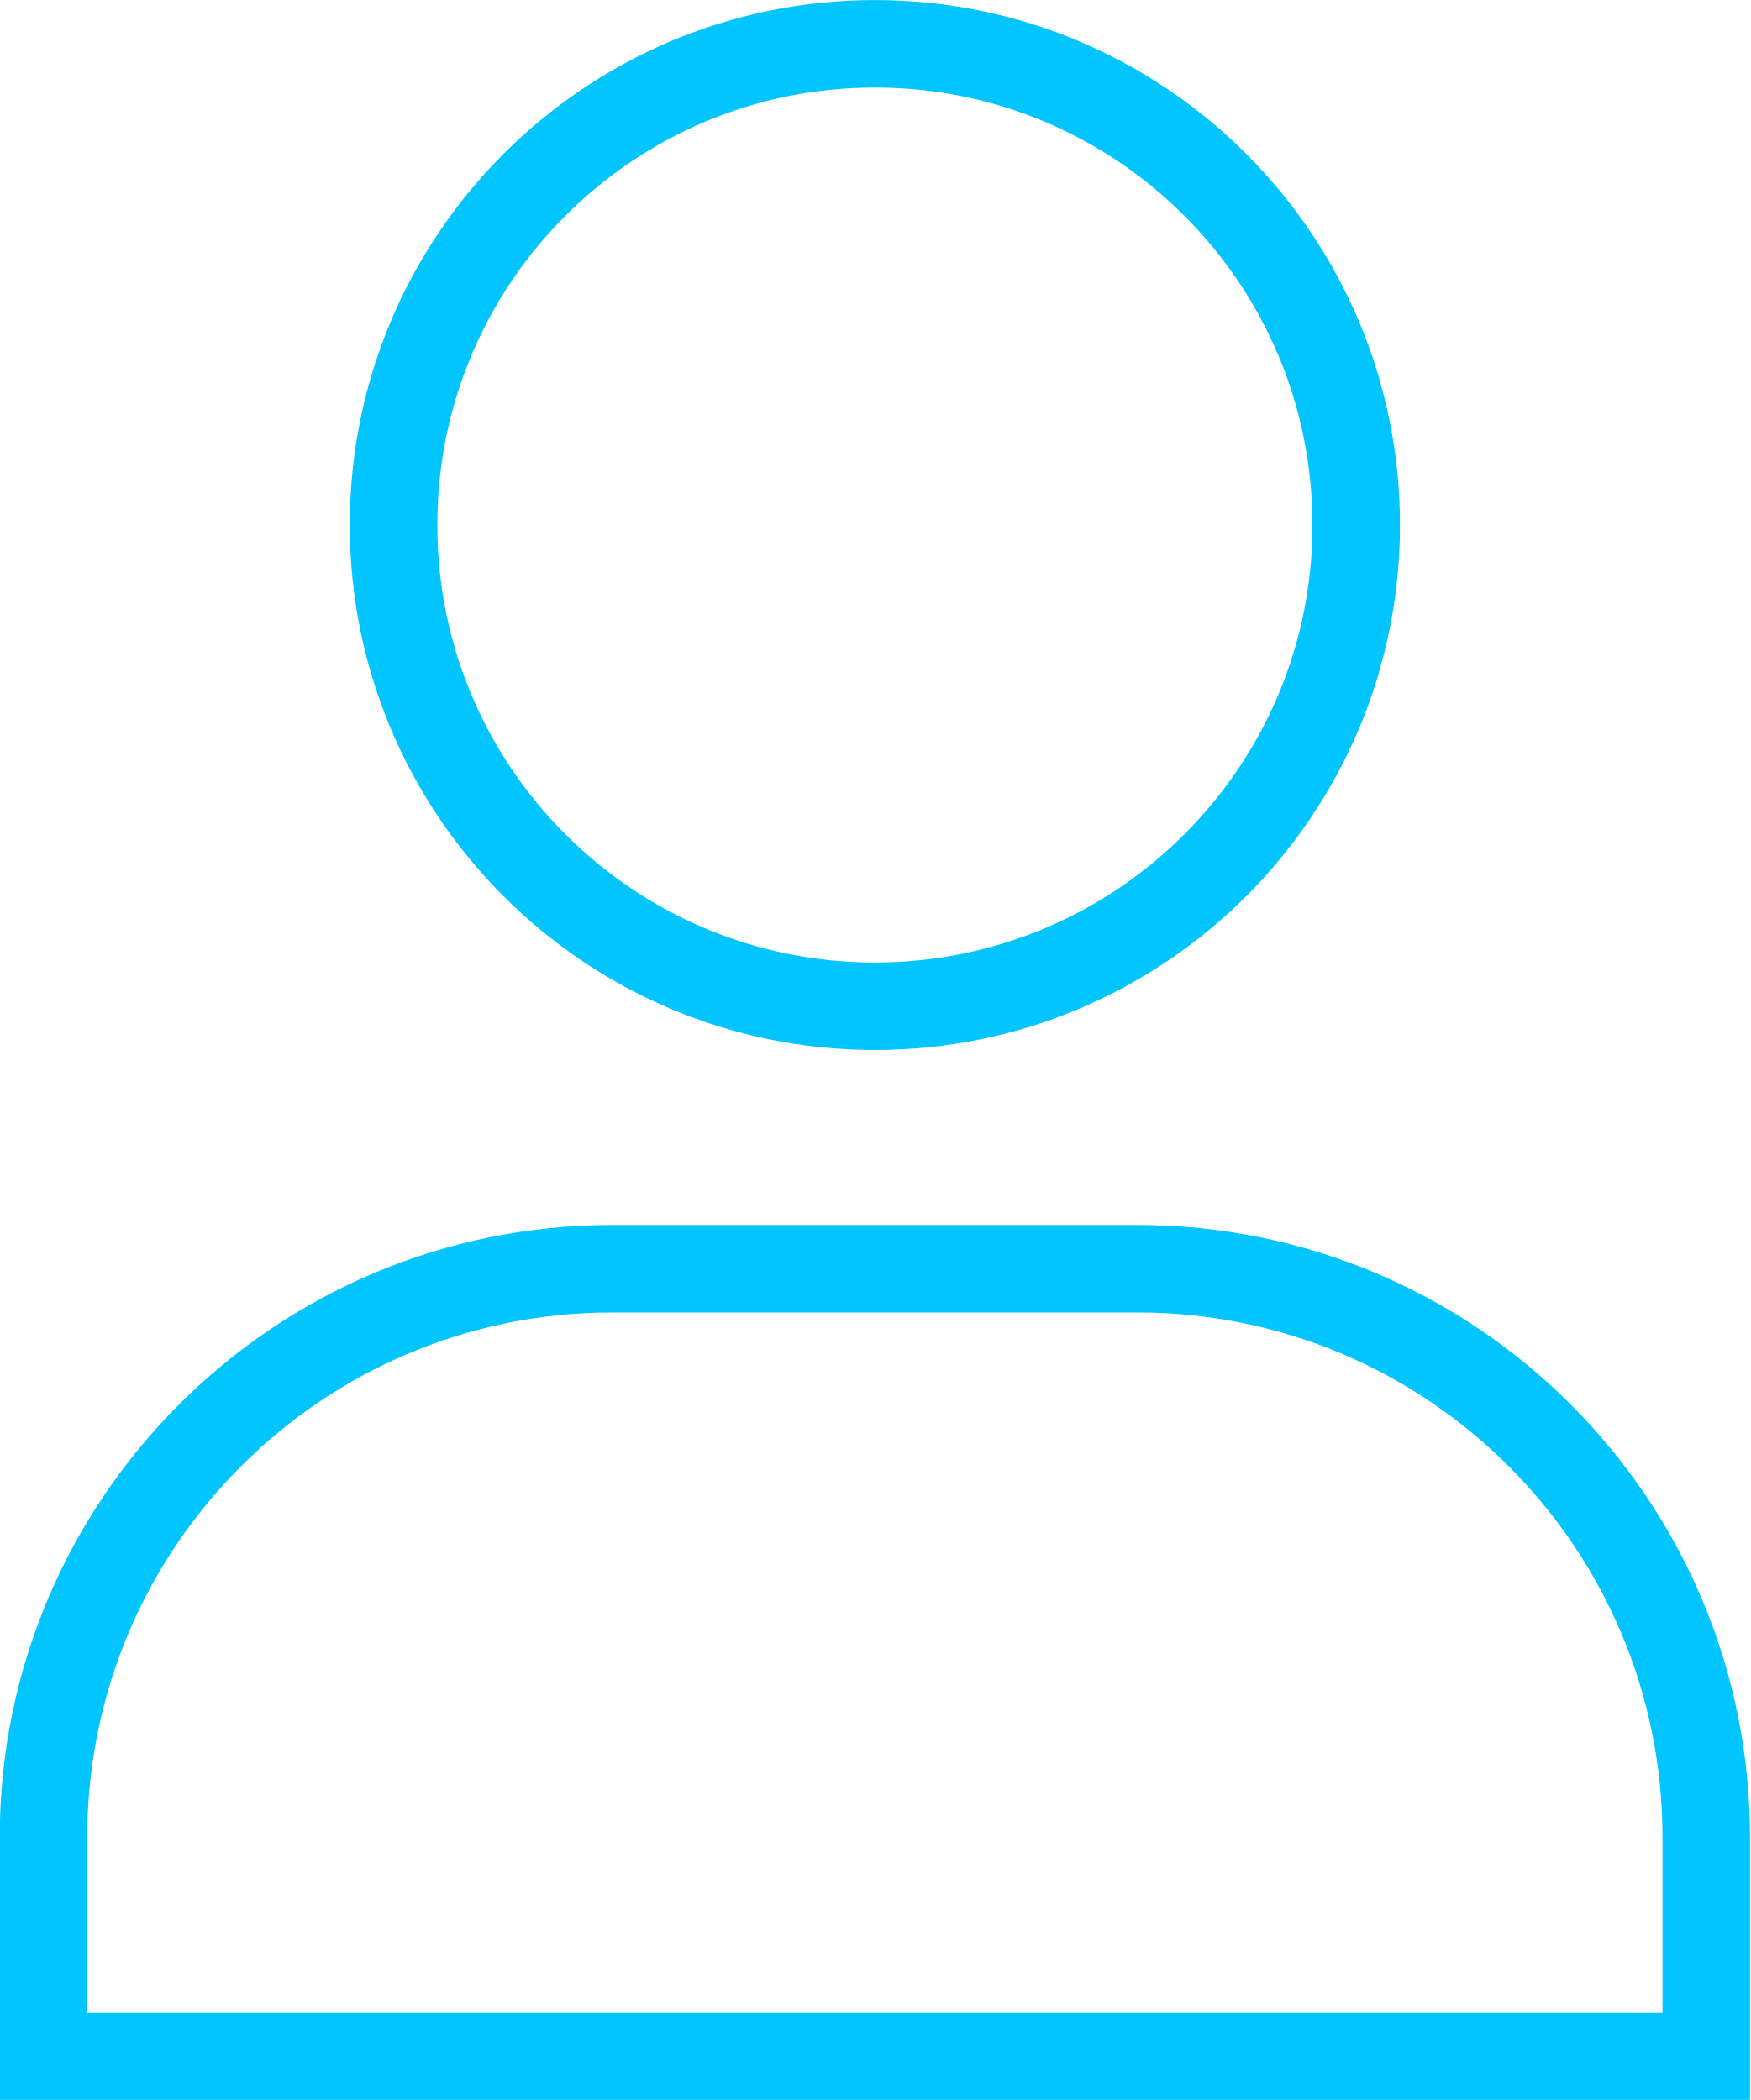
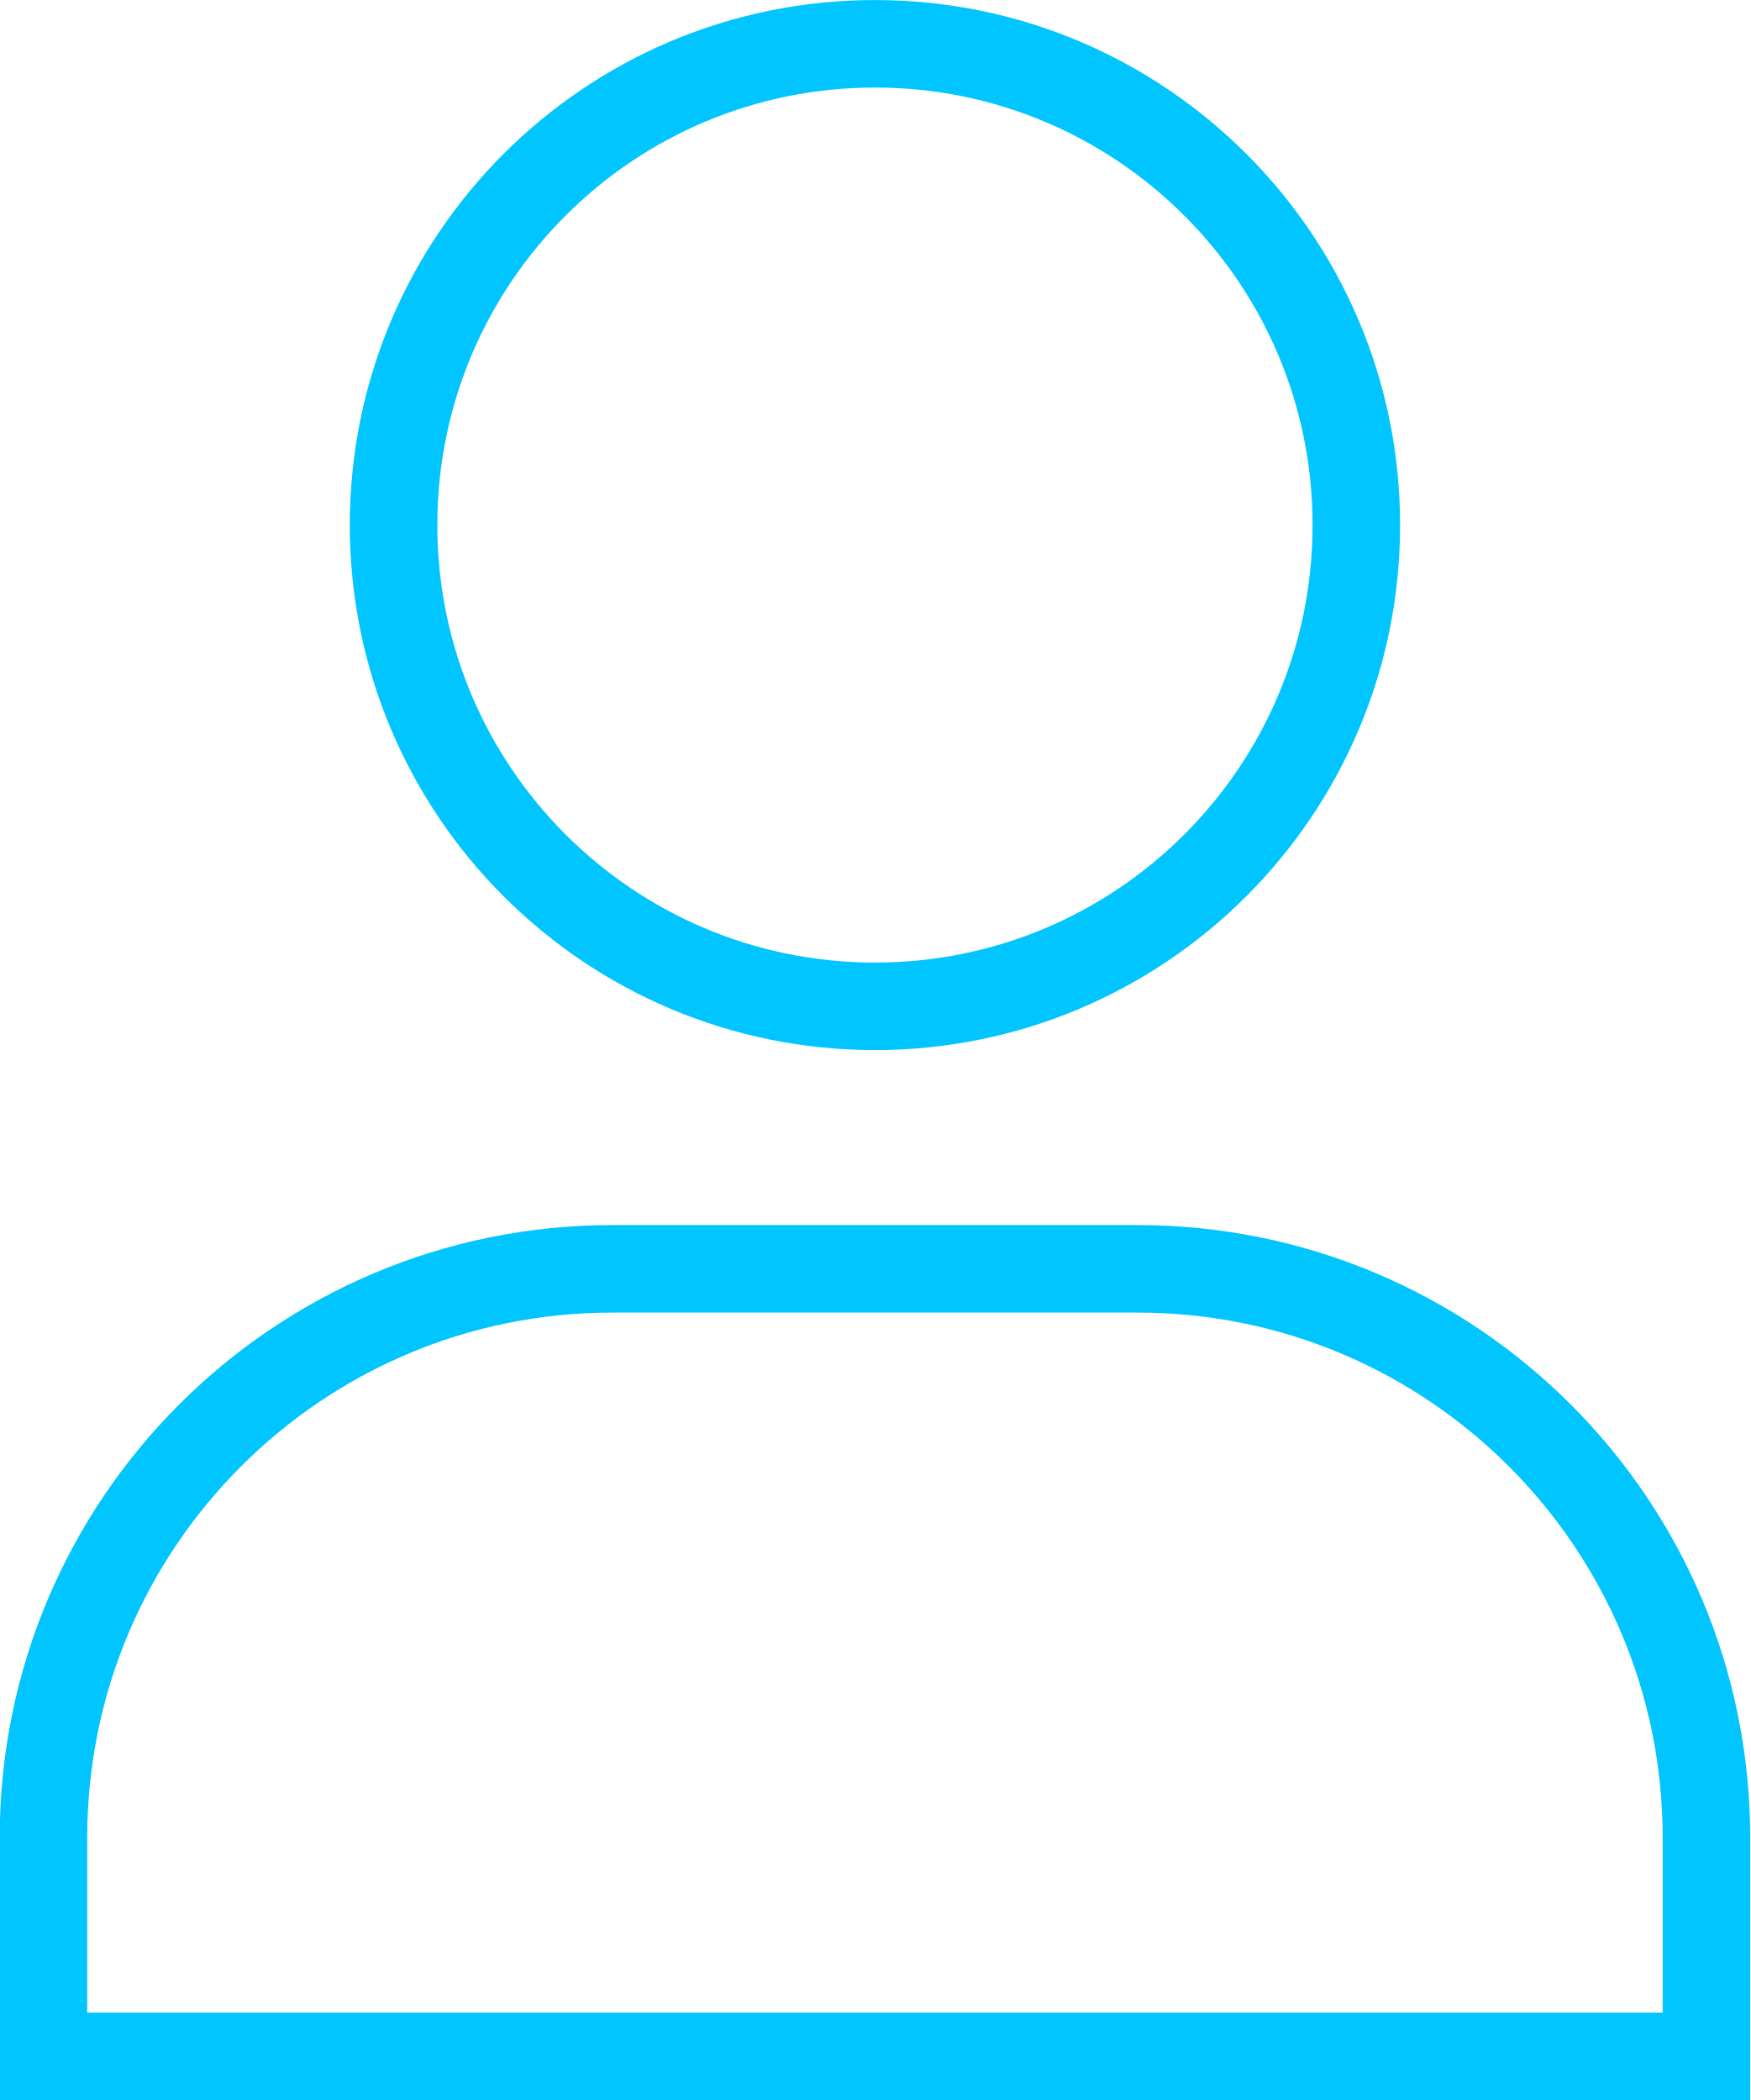
- <svg xmlns="http://www.w3.org/2000/svg" viewBox="0 0 5.292 6.35" height="24" width="20">
-   <g transform="matrix(.26458 0 0 .26458 -.53 0)" fill="none" stroke="#00c5ff">
-     <path d="M2.5 21A6.5 6.5 0 019 14.5h6a6.5 6.5 0 016.5 6.5v2.5h-19z" />
-     <circle cx="12" cy="6" r="5.5" />
+ <svg xmlns="http://www.w3.org/2000/svg" width="19.998" height="23.998" version="1.1" viewBox="0 0 5.291 6.349" xml:space="preserve">
+   <g transform="translate(-106.5 -141.4)">
+     <g transform="matrix(.26456 0 0 .26456 105.97 141.4)" fill="none" stroke="#00c5ff">
+       <path d="m2.5 21a6.5 6.5 0 0 1 6.5-6.5h6a6.5 6.5 0 0 1 6.5 6.5v2.5h-19z" />
+       <circle cx="12" cy="6" r="5.5" />
+     </g>
  </g>
</svg>
